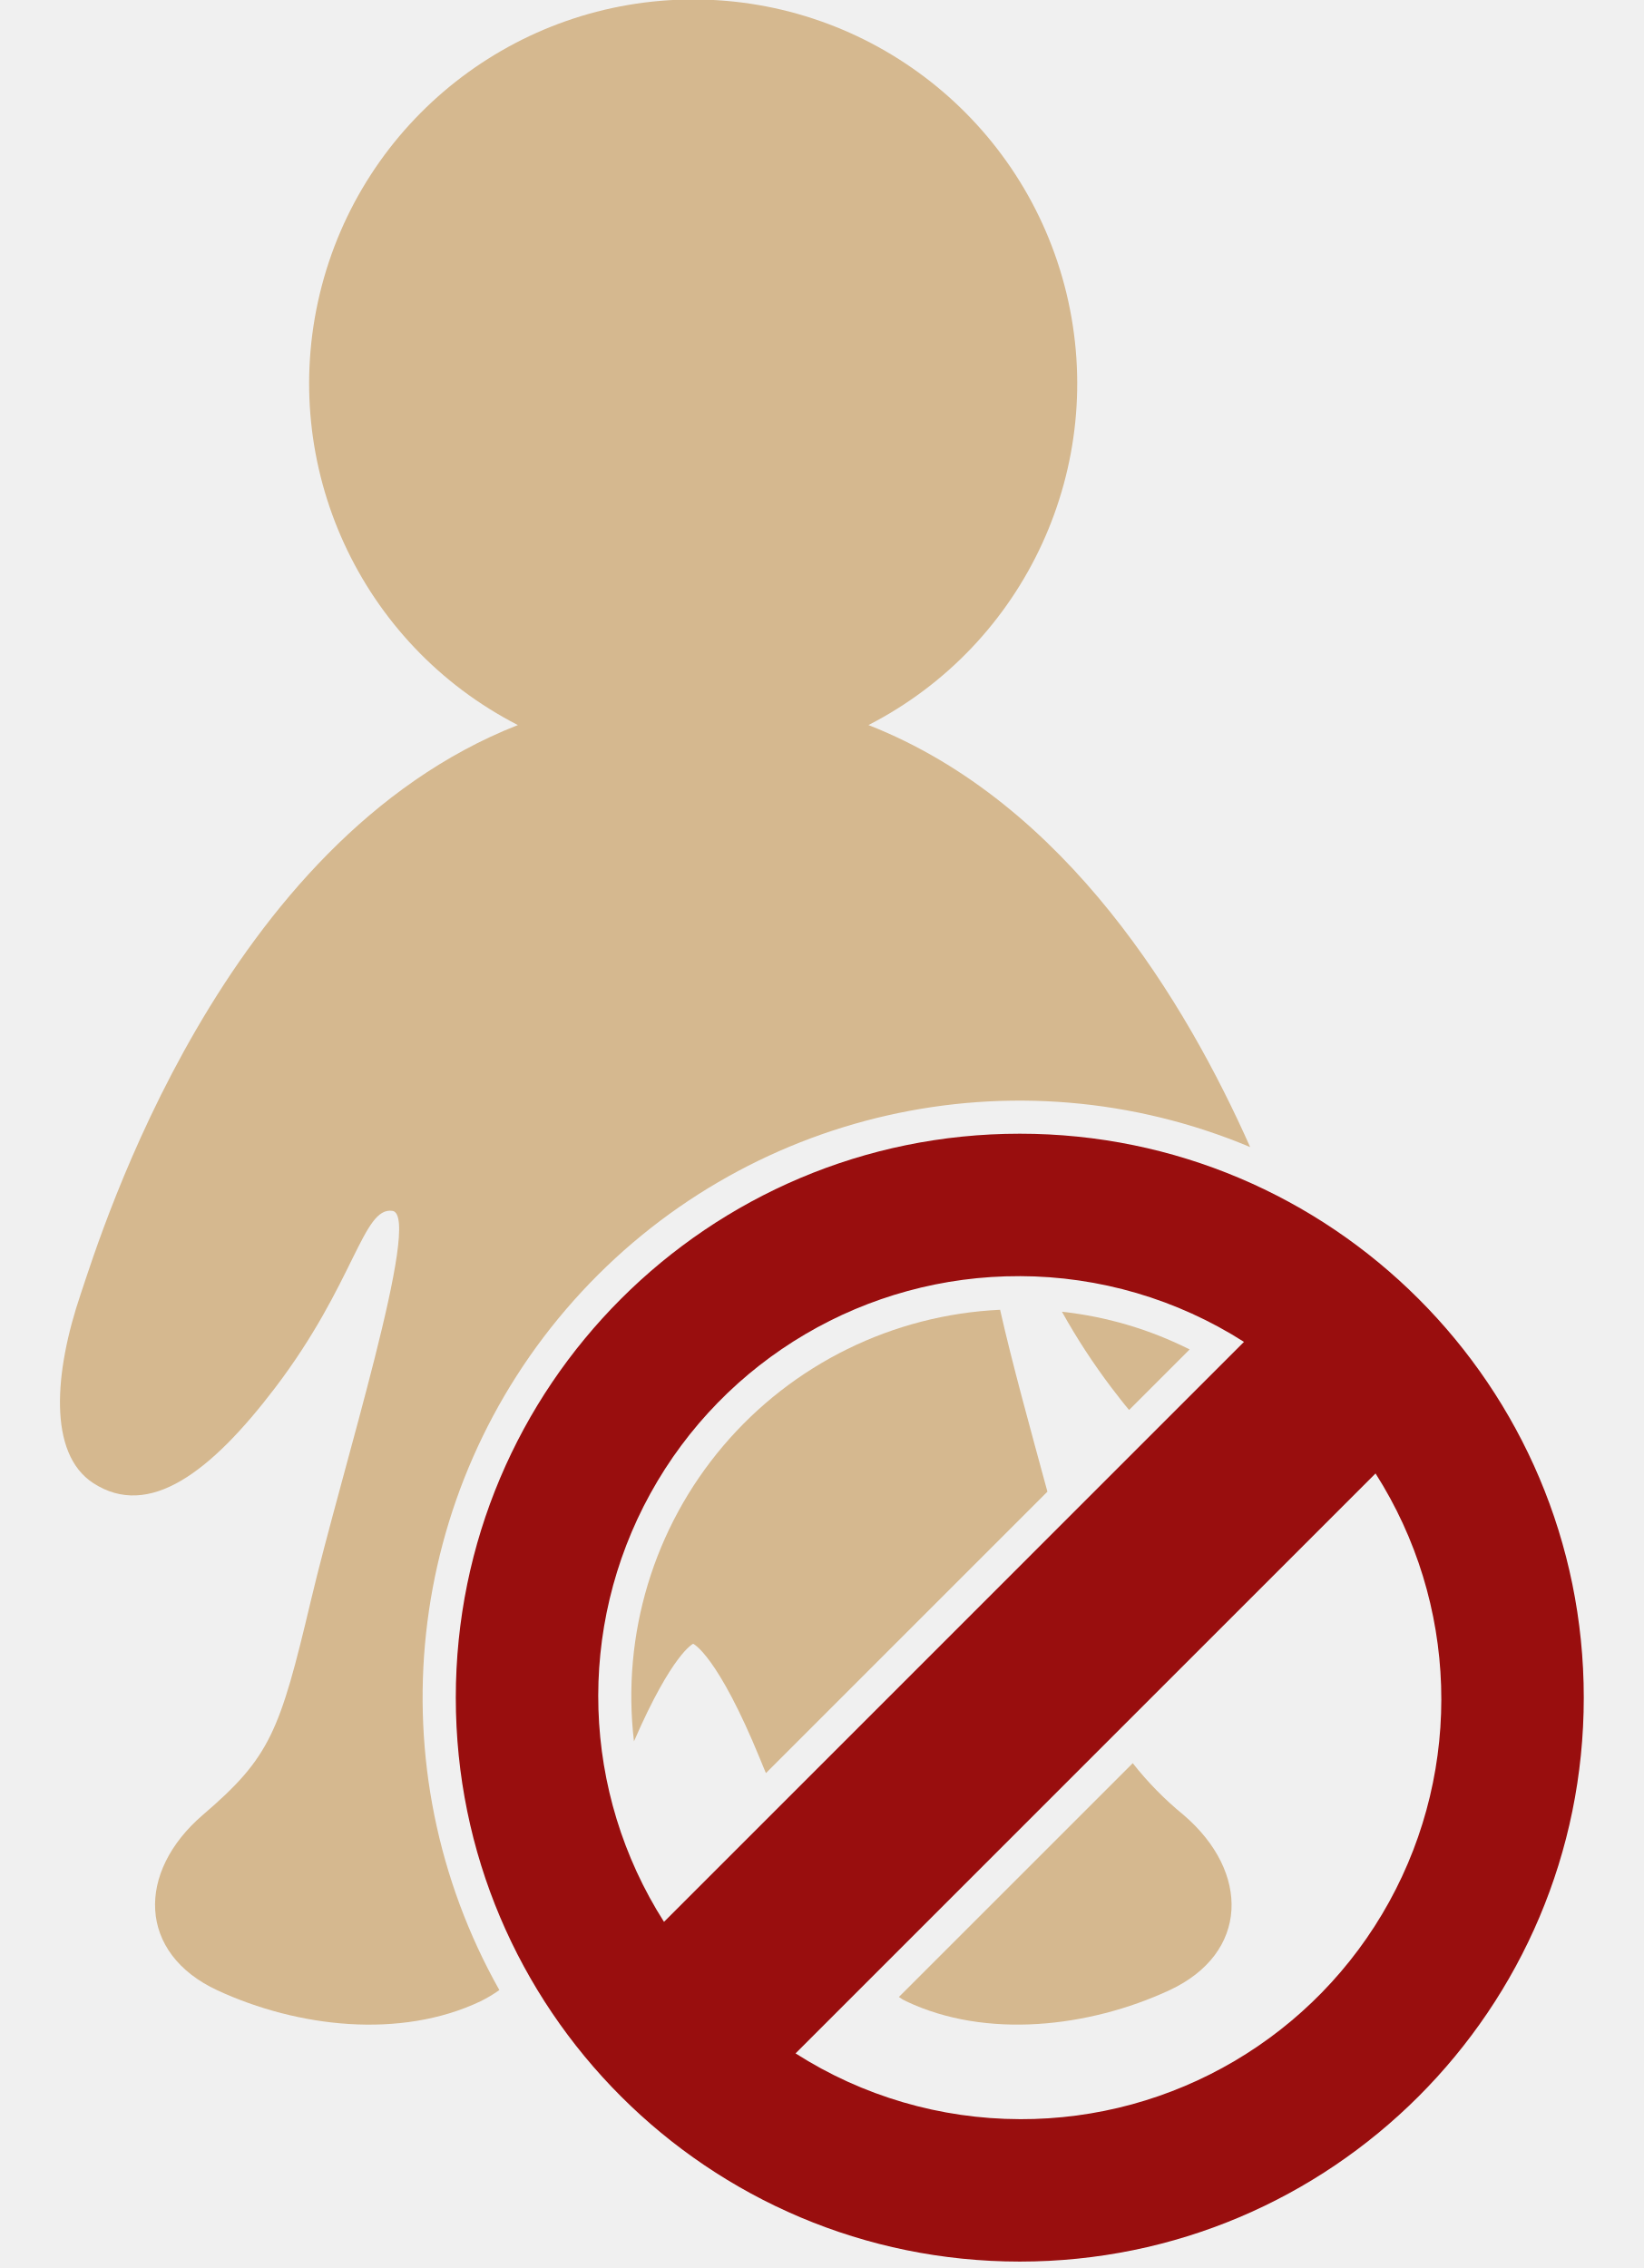
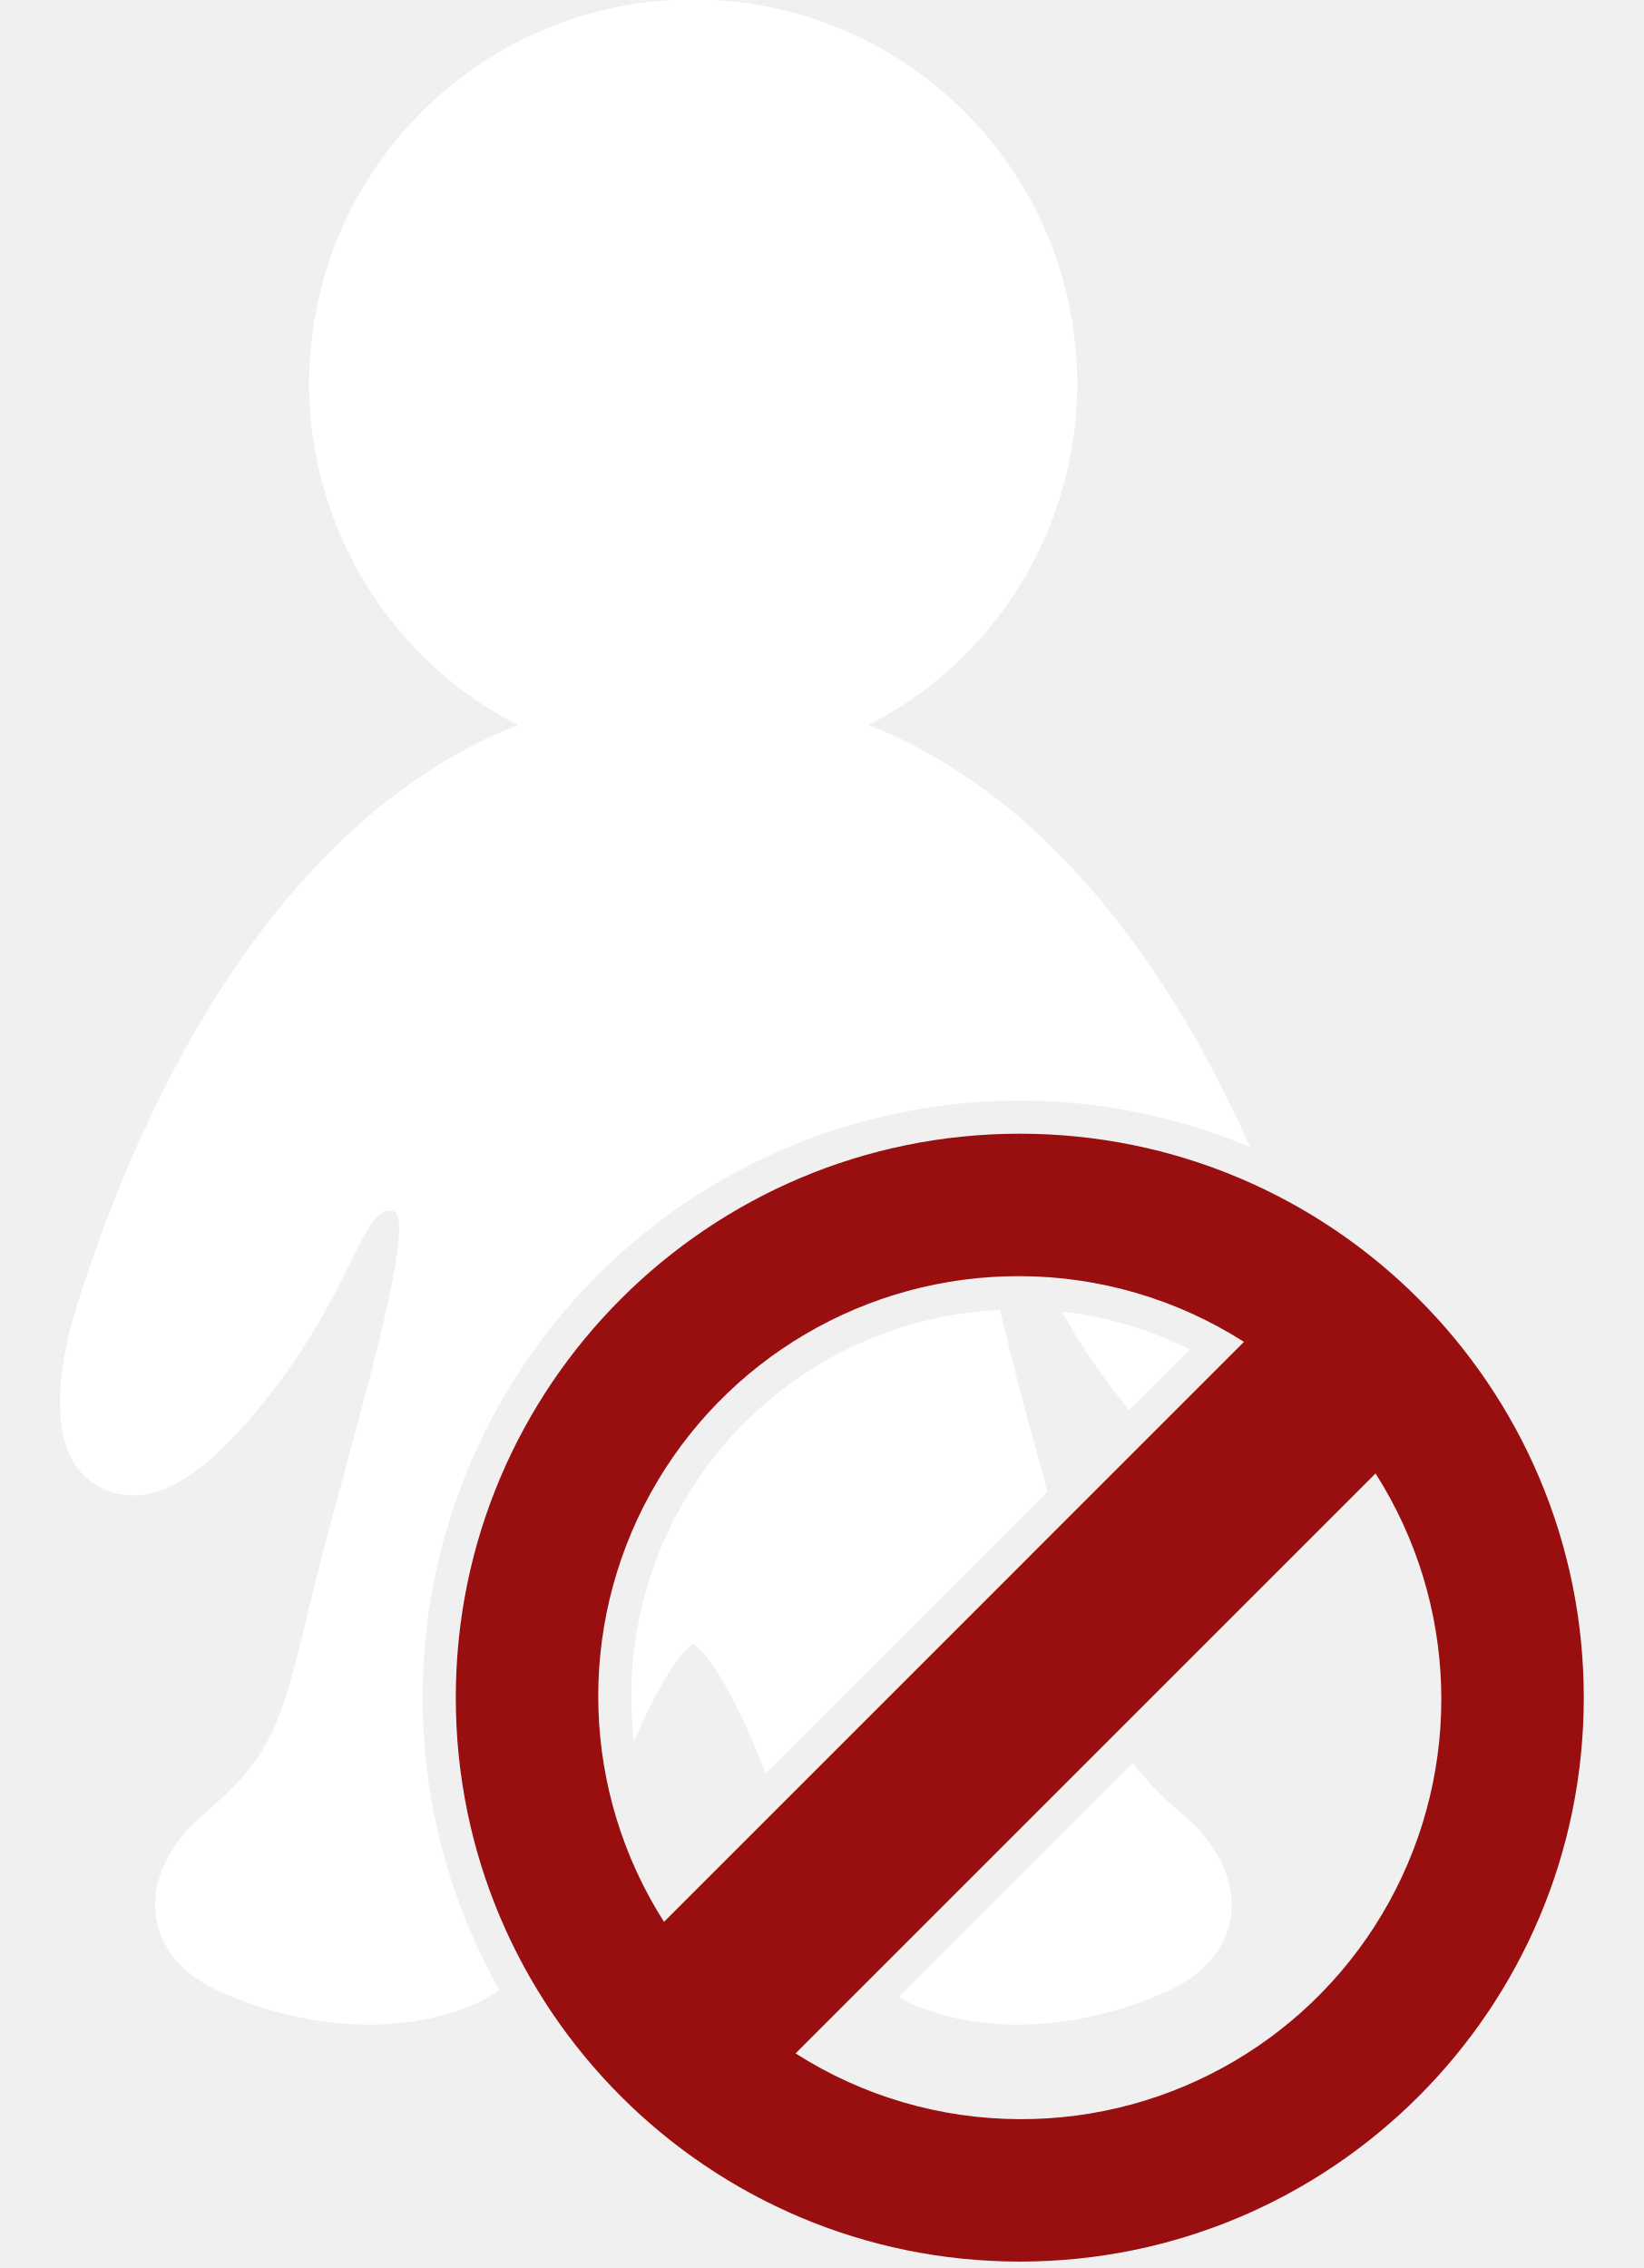
<svg xmlns="http://www.w3.org/2000/svg" id="Capa_1" data-name="Capa 1" viewBox="0 0 72.468 100">
  <defs>
-     <style>.cls-1{fill:#D5B88F;}.cls-2{fill:#990E0E;}</style>
+     <style>.cls-1{fill:white;}.cls-2{fill:#990E0E;}</style>
  </defs>
  <path class="cls-1" d="M46.178,65.77,33.768,78.179c-.087-.189-.16-.394-.248-.598-1.896-4.637-2.96-5.104-2.96-5.104s-.919.408-2.61,4.302A17.055,17.055,0,0,1,44.092,57.75C44.617,60.083,45.434,63.029,46.178,65.77Z" />
  <path class="cls-1" d="M55.116,50.576A26.31,26.31,0,0,0,22.015,87.745a5.951,5.951,0,0,1-.831.496c-3.529,1.677-8.064,1.152-11.593-.481S6.005,82.539,8.95,80.016c2.96-2.537,3.383-3.645,4.754-9.434,1.371-5.804,4.929-16.973,3.602-17.192-1.312-.204-1.662,3.179-5.177,7.801-2.829,3.718-5.556,5.804-8.02,4.2-2.012-1.312-1.706-4.929-.554-8.326C4.503,54.236,9.796,37.087,22.832,31.969a16.93,16.93,0,1,1,15.457,0C47.052,35.41,52.316,44.276,55.116,50.576Z" />
  <path class="cls-1" d="M49.006,61.191a28.642,28.642,0,0,1-2.187-3.354,16.47,16.47,0,0,1,5.629,1.662l-2.669,2.669C49.517,61.862,49.269,61.527,49.006,61.191Z" />
  <path class="cls-1" d="M52.171,80.016c2.96,2.523,2.902,6.11-.627,7.743s-8.064,2.158-11.593.481a1.841,1.841,0,0,1-.321-.19L49.94,77.742A14.617,14.617,0,0,0,52.171,80.016Z" />
  <path class="cls-2" d="M44.959,49.987A24.865,24.865,0,1,0,69.825,74.853,24.865,24.865,0,0,0,44.959,49.987Zm0,6.28a18.442,18.442,0,0,1,9.885,2.899L29.274,84.738A18.521,18.521,0,0,1,44.959,56.268Zm0,37.17a18.443,18.443,0,0,1-9.885-2.899l25.57-25.571A18.52,18.52,0,0,1,44.959,93.438Z" />
</svg>
